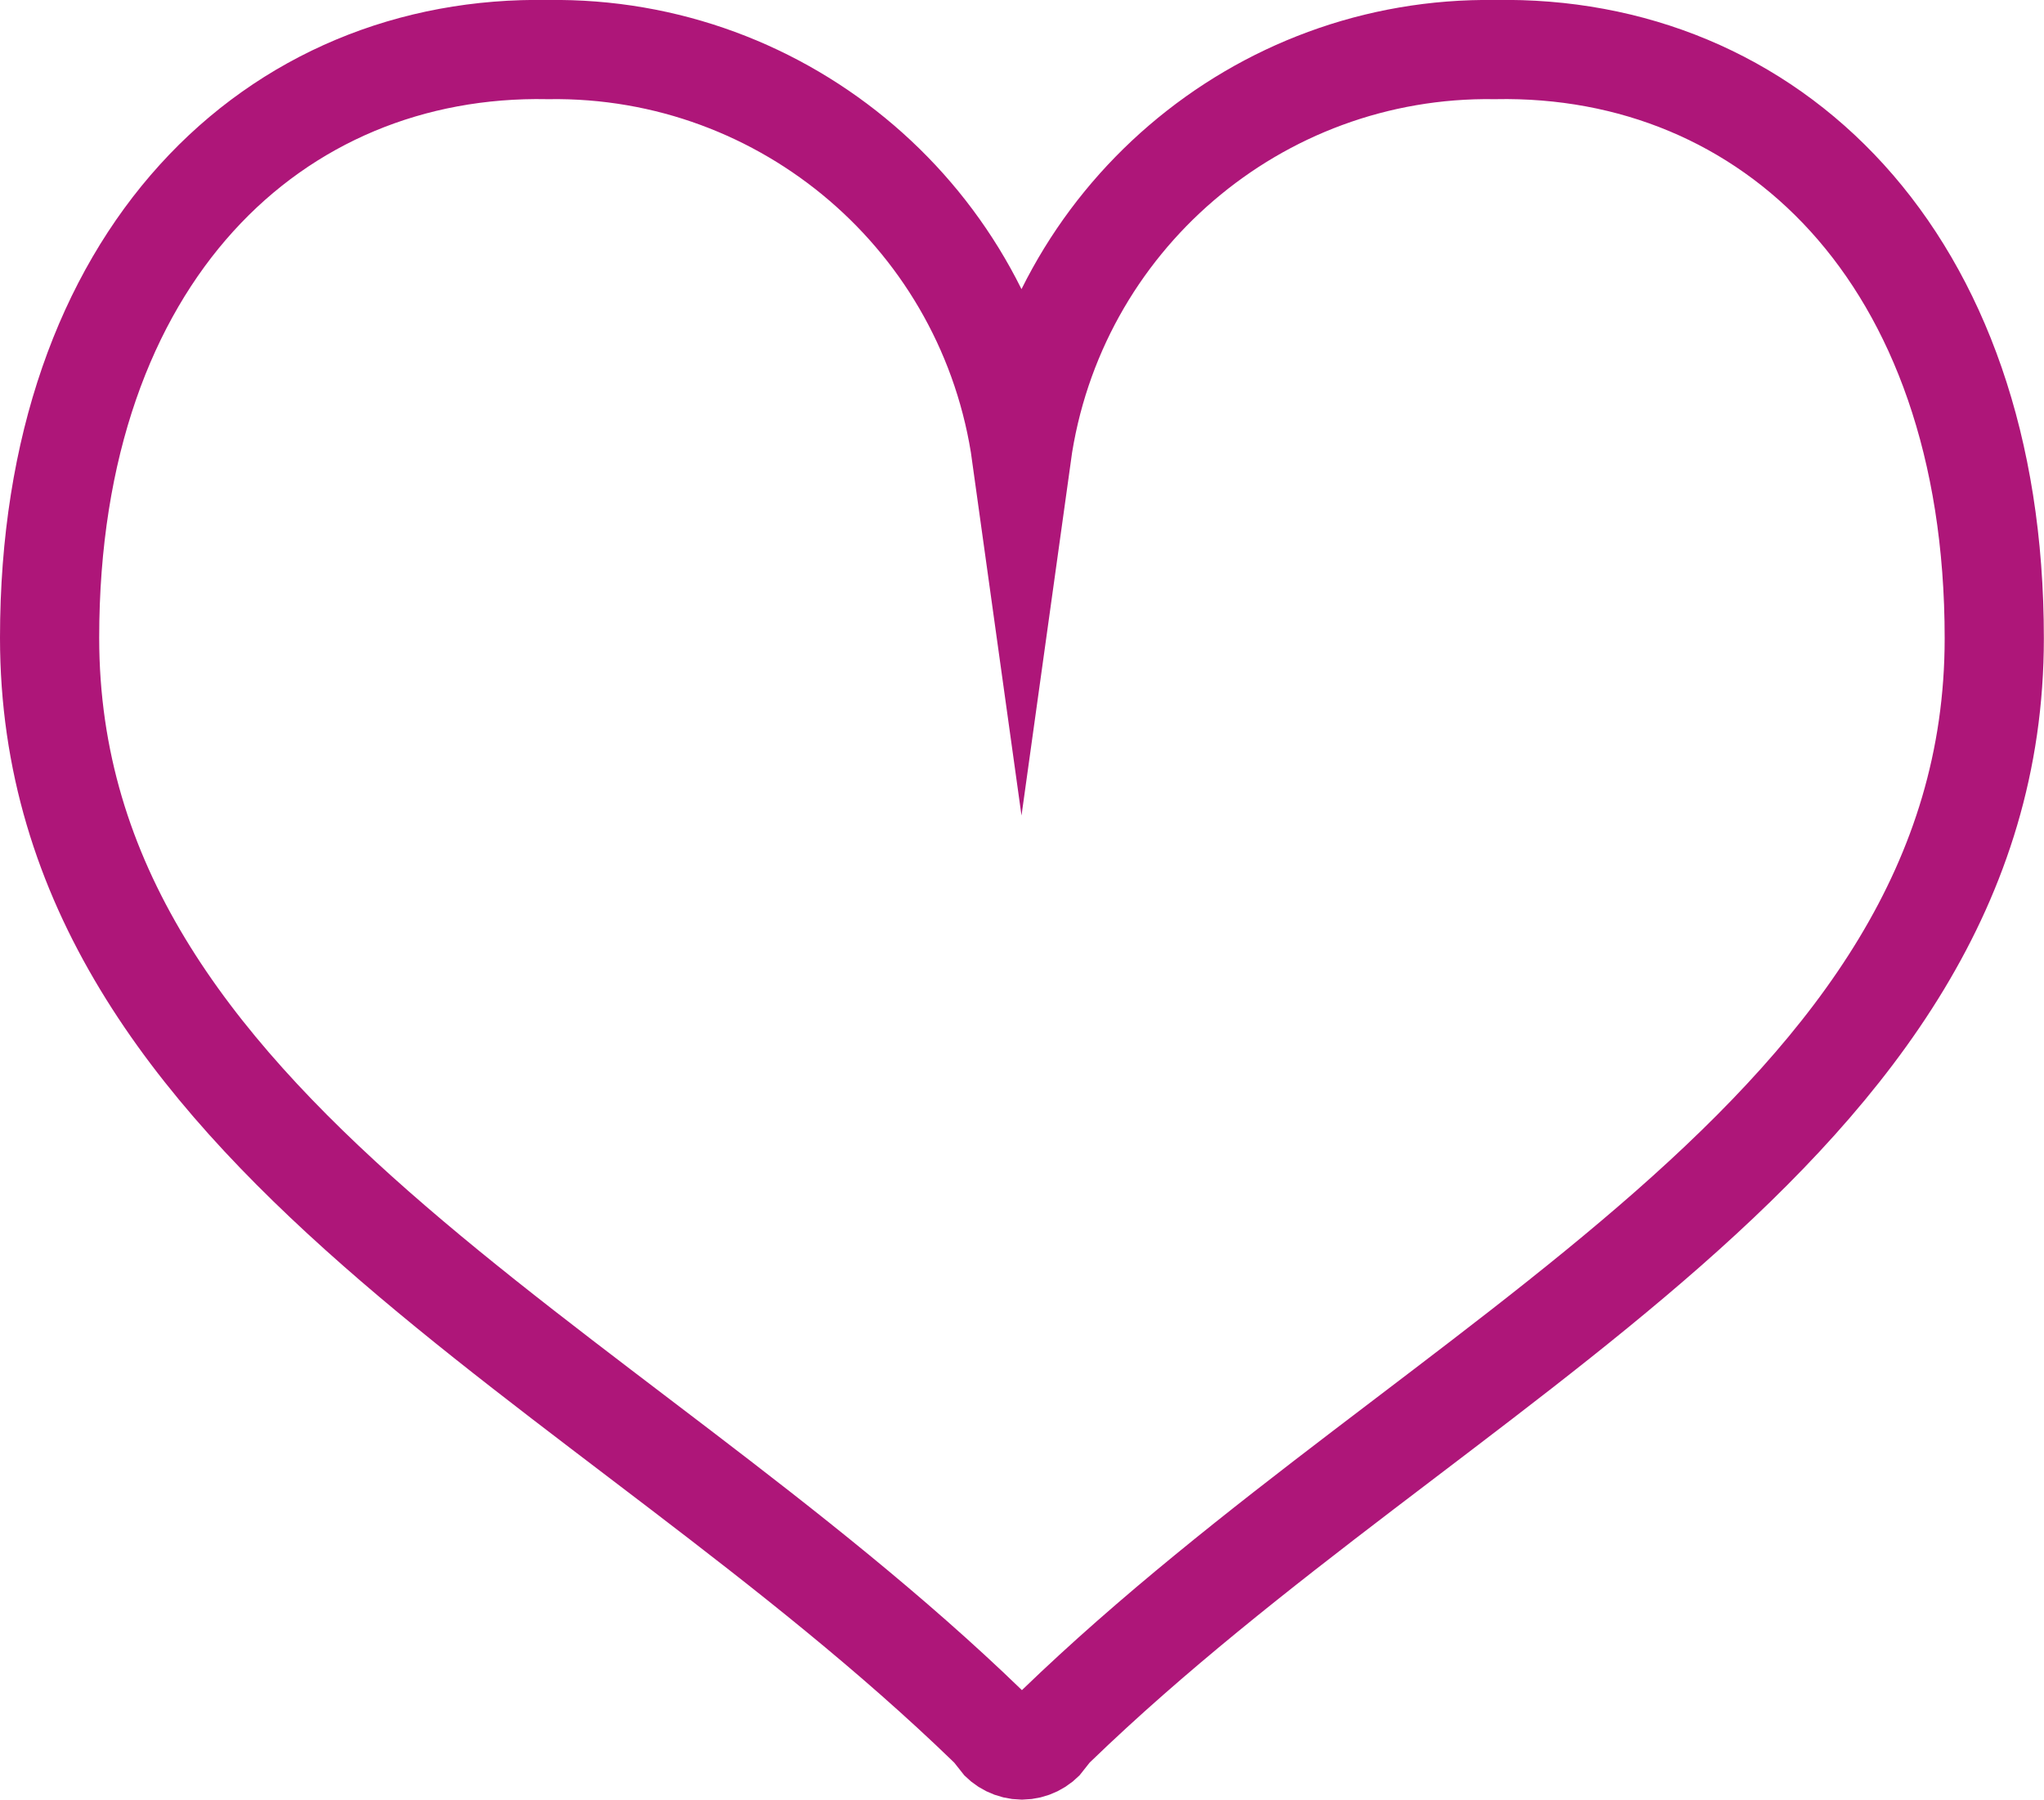
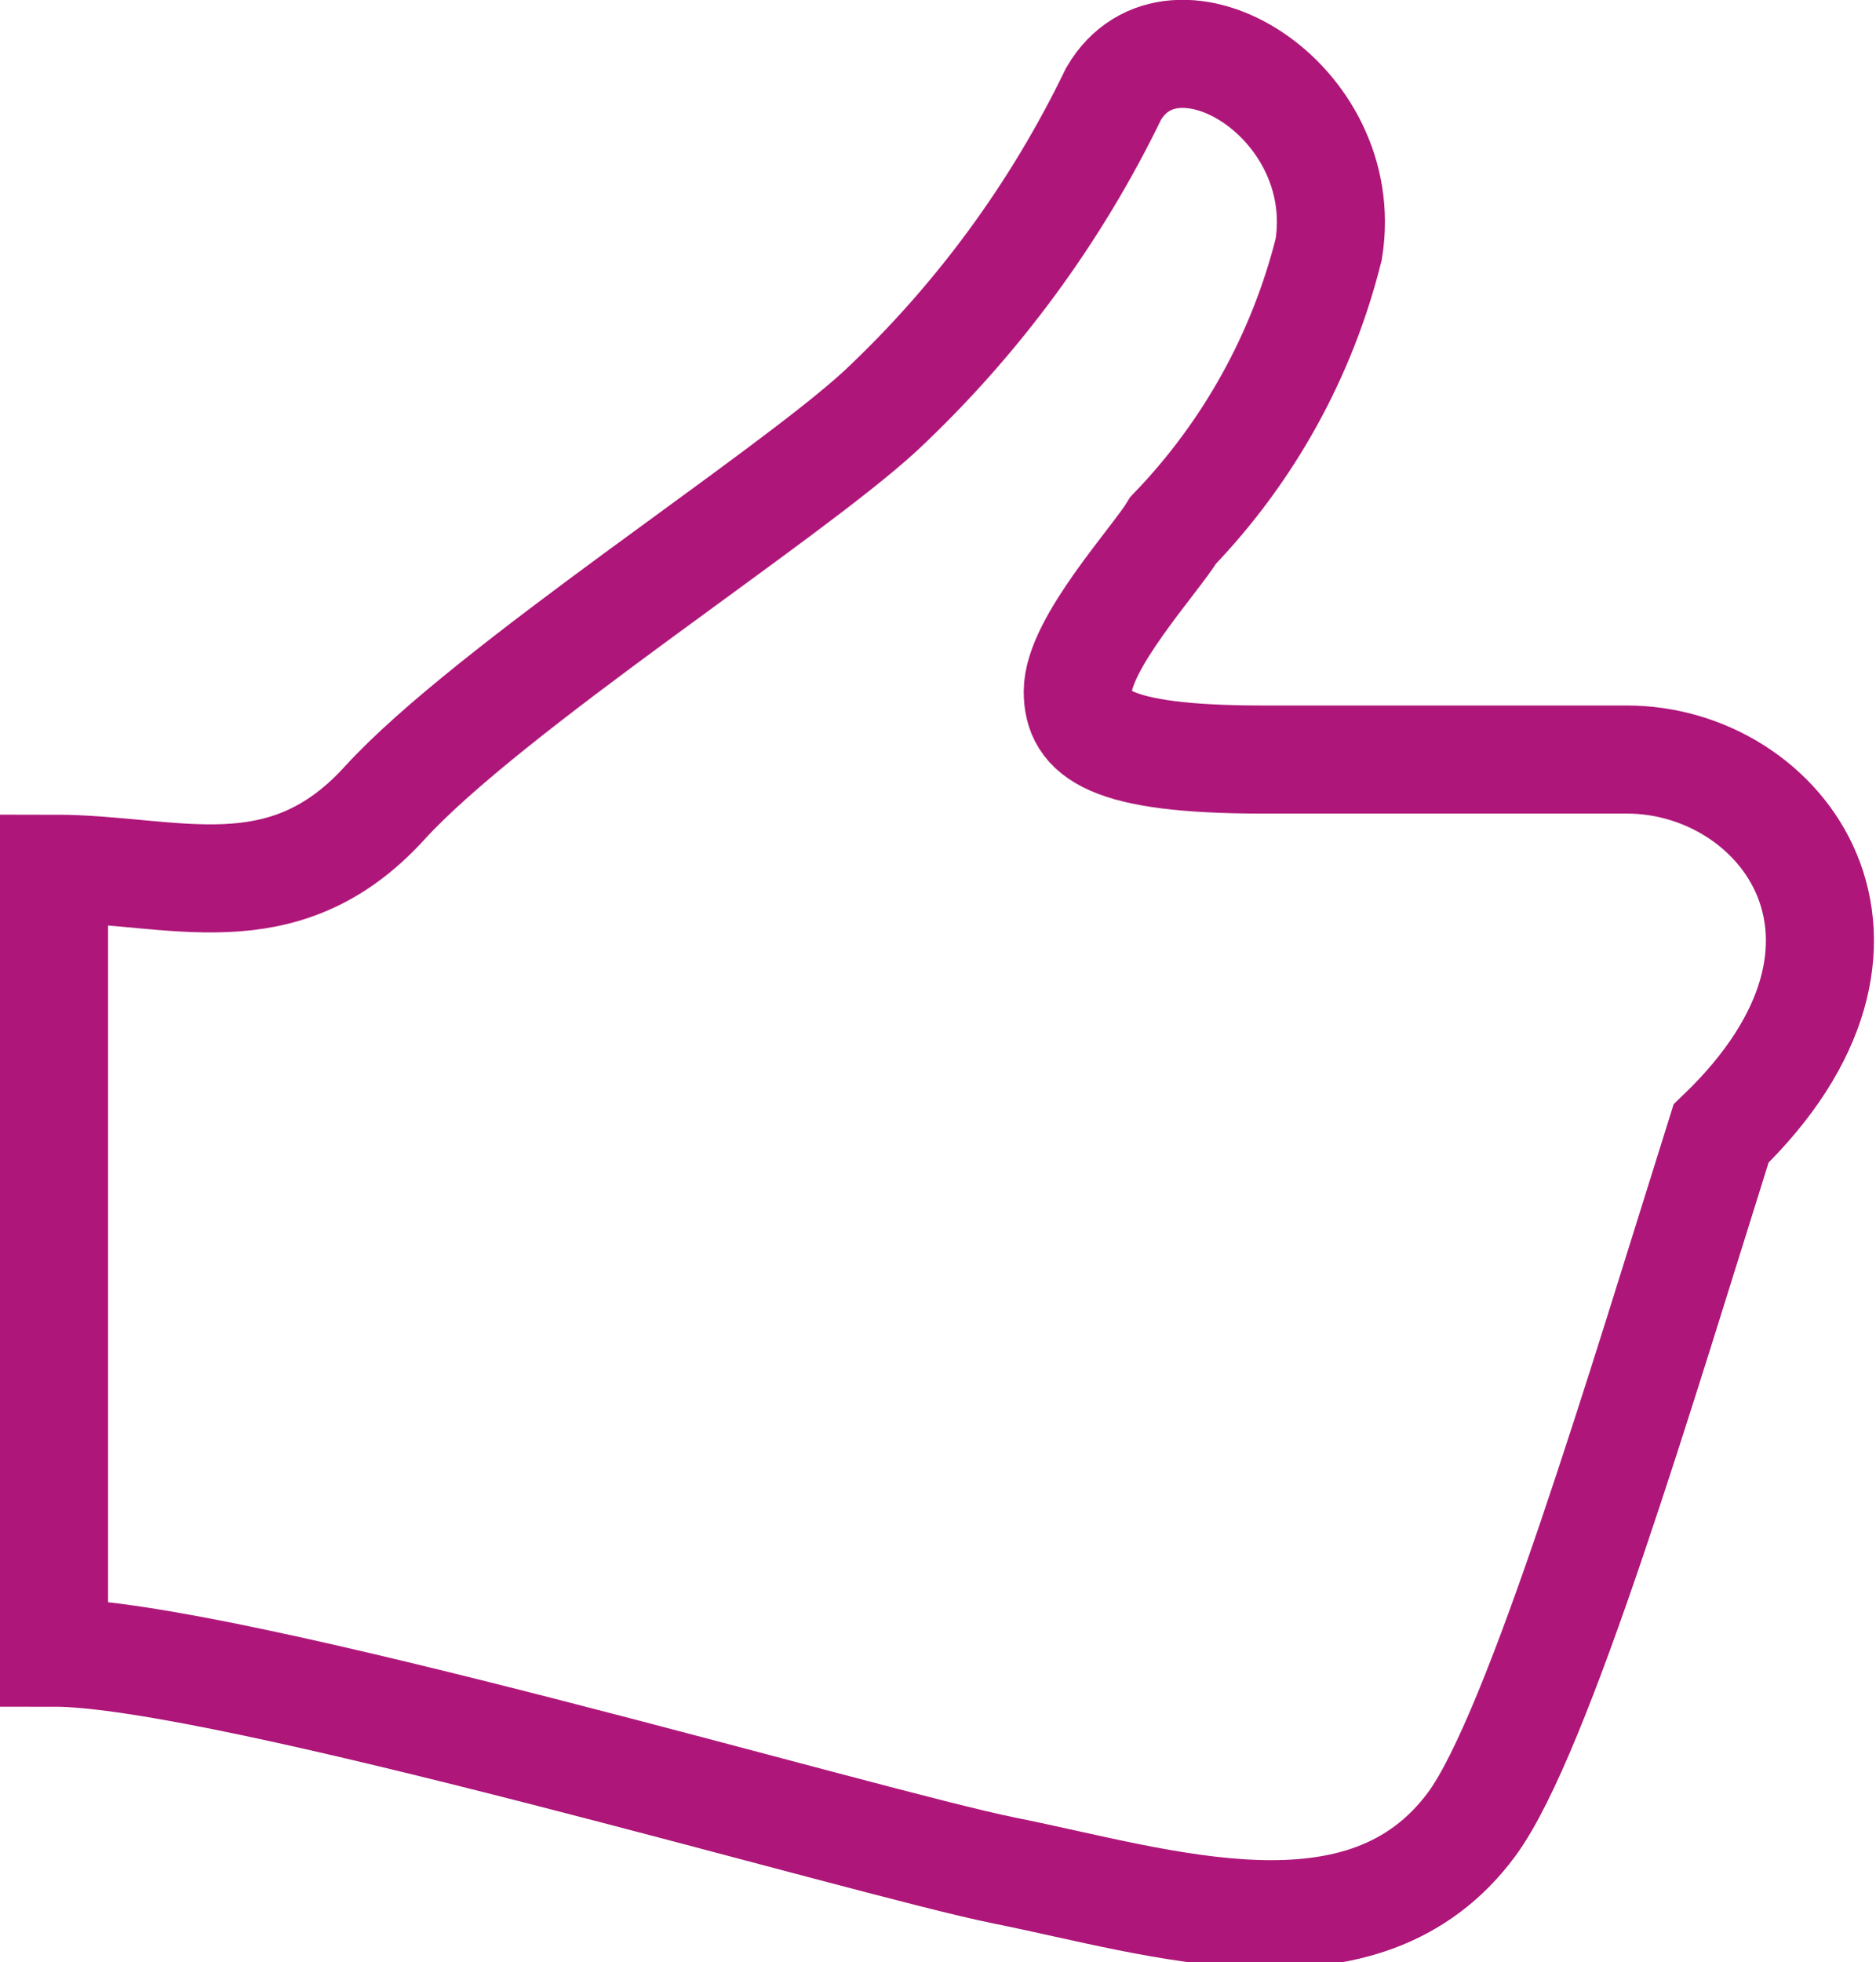
- <svg xmlns="http://www.w3.org/2000/svg" width="14.425" height="12.7" viewBox="0 0 14.425 12.7">
-   <g id="グループ_341" data-name="グループ 341" transform="translate(0.35 -31.821)">
-     <path id="パス_226" data-name="パス 226" d="M10.2,32.171a3.323,3.323,0,0,0-3.341,2.865,3.323,3.323,0,0,0-3.341-2.865C1.594,32.134,0,33.617,0,36.323,0,39.8,3.929,41.4,6.616,44c.094.09.072.088.072.088a.225.225,0,0,0,.174.086h0a.225.225,0,0,0,.174-.086s-.022,0,.072-.088c2.687-2.595,6.616-4.2,6.616-7.673C13.725,33.617,12.131,32.134,10.2,32.171Z" transform="translate(0 0)" fill="none" stroke="#ae1679" stroke-miterlimit="10" stroke-width="0.7" />
-   </g>
+ <svg xmlns="http://www.w3.org/2000/svg" width="17.362" height="18.147" viewBox="0 0 17.362 18.147">
+   <path id="パス_236" data-name="パス 236" d="M77.558,26.127H74.189c-1.438,0-1.714-.242-1.714-.63,0-.442.719-1.216.885-1.493a5.756,5.756,0,0,0,1.438-2.6c.221-1.383-1.438-2.378-1.991-1.438A9.955,9.955,0,0,1,70.65,22.9c-.876.807-3.63,2.576-4.592,3.631-.948,1.04-1.959.606-3.058.606v7.254c1.585,0,7.529,1.762,8.8,2.017,1.441.288,3.323.925,4.323-.432.616-.837,1.581-4.085,2.306-6.388C80.268,27.82,79,26.127,77.558,26.127Z" transform="translate(-62.5 -19.099)" fill="none" stroke="#ae1679" stroke-miterlimit="10" stroke-width="1" />
</svg>
